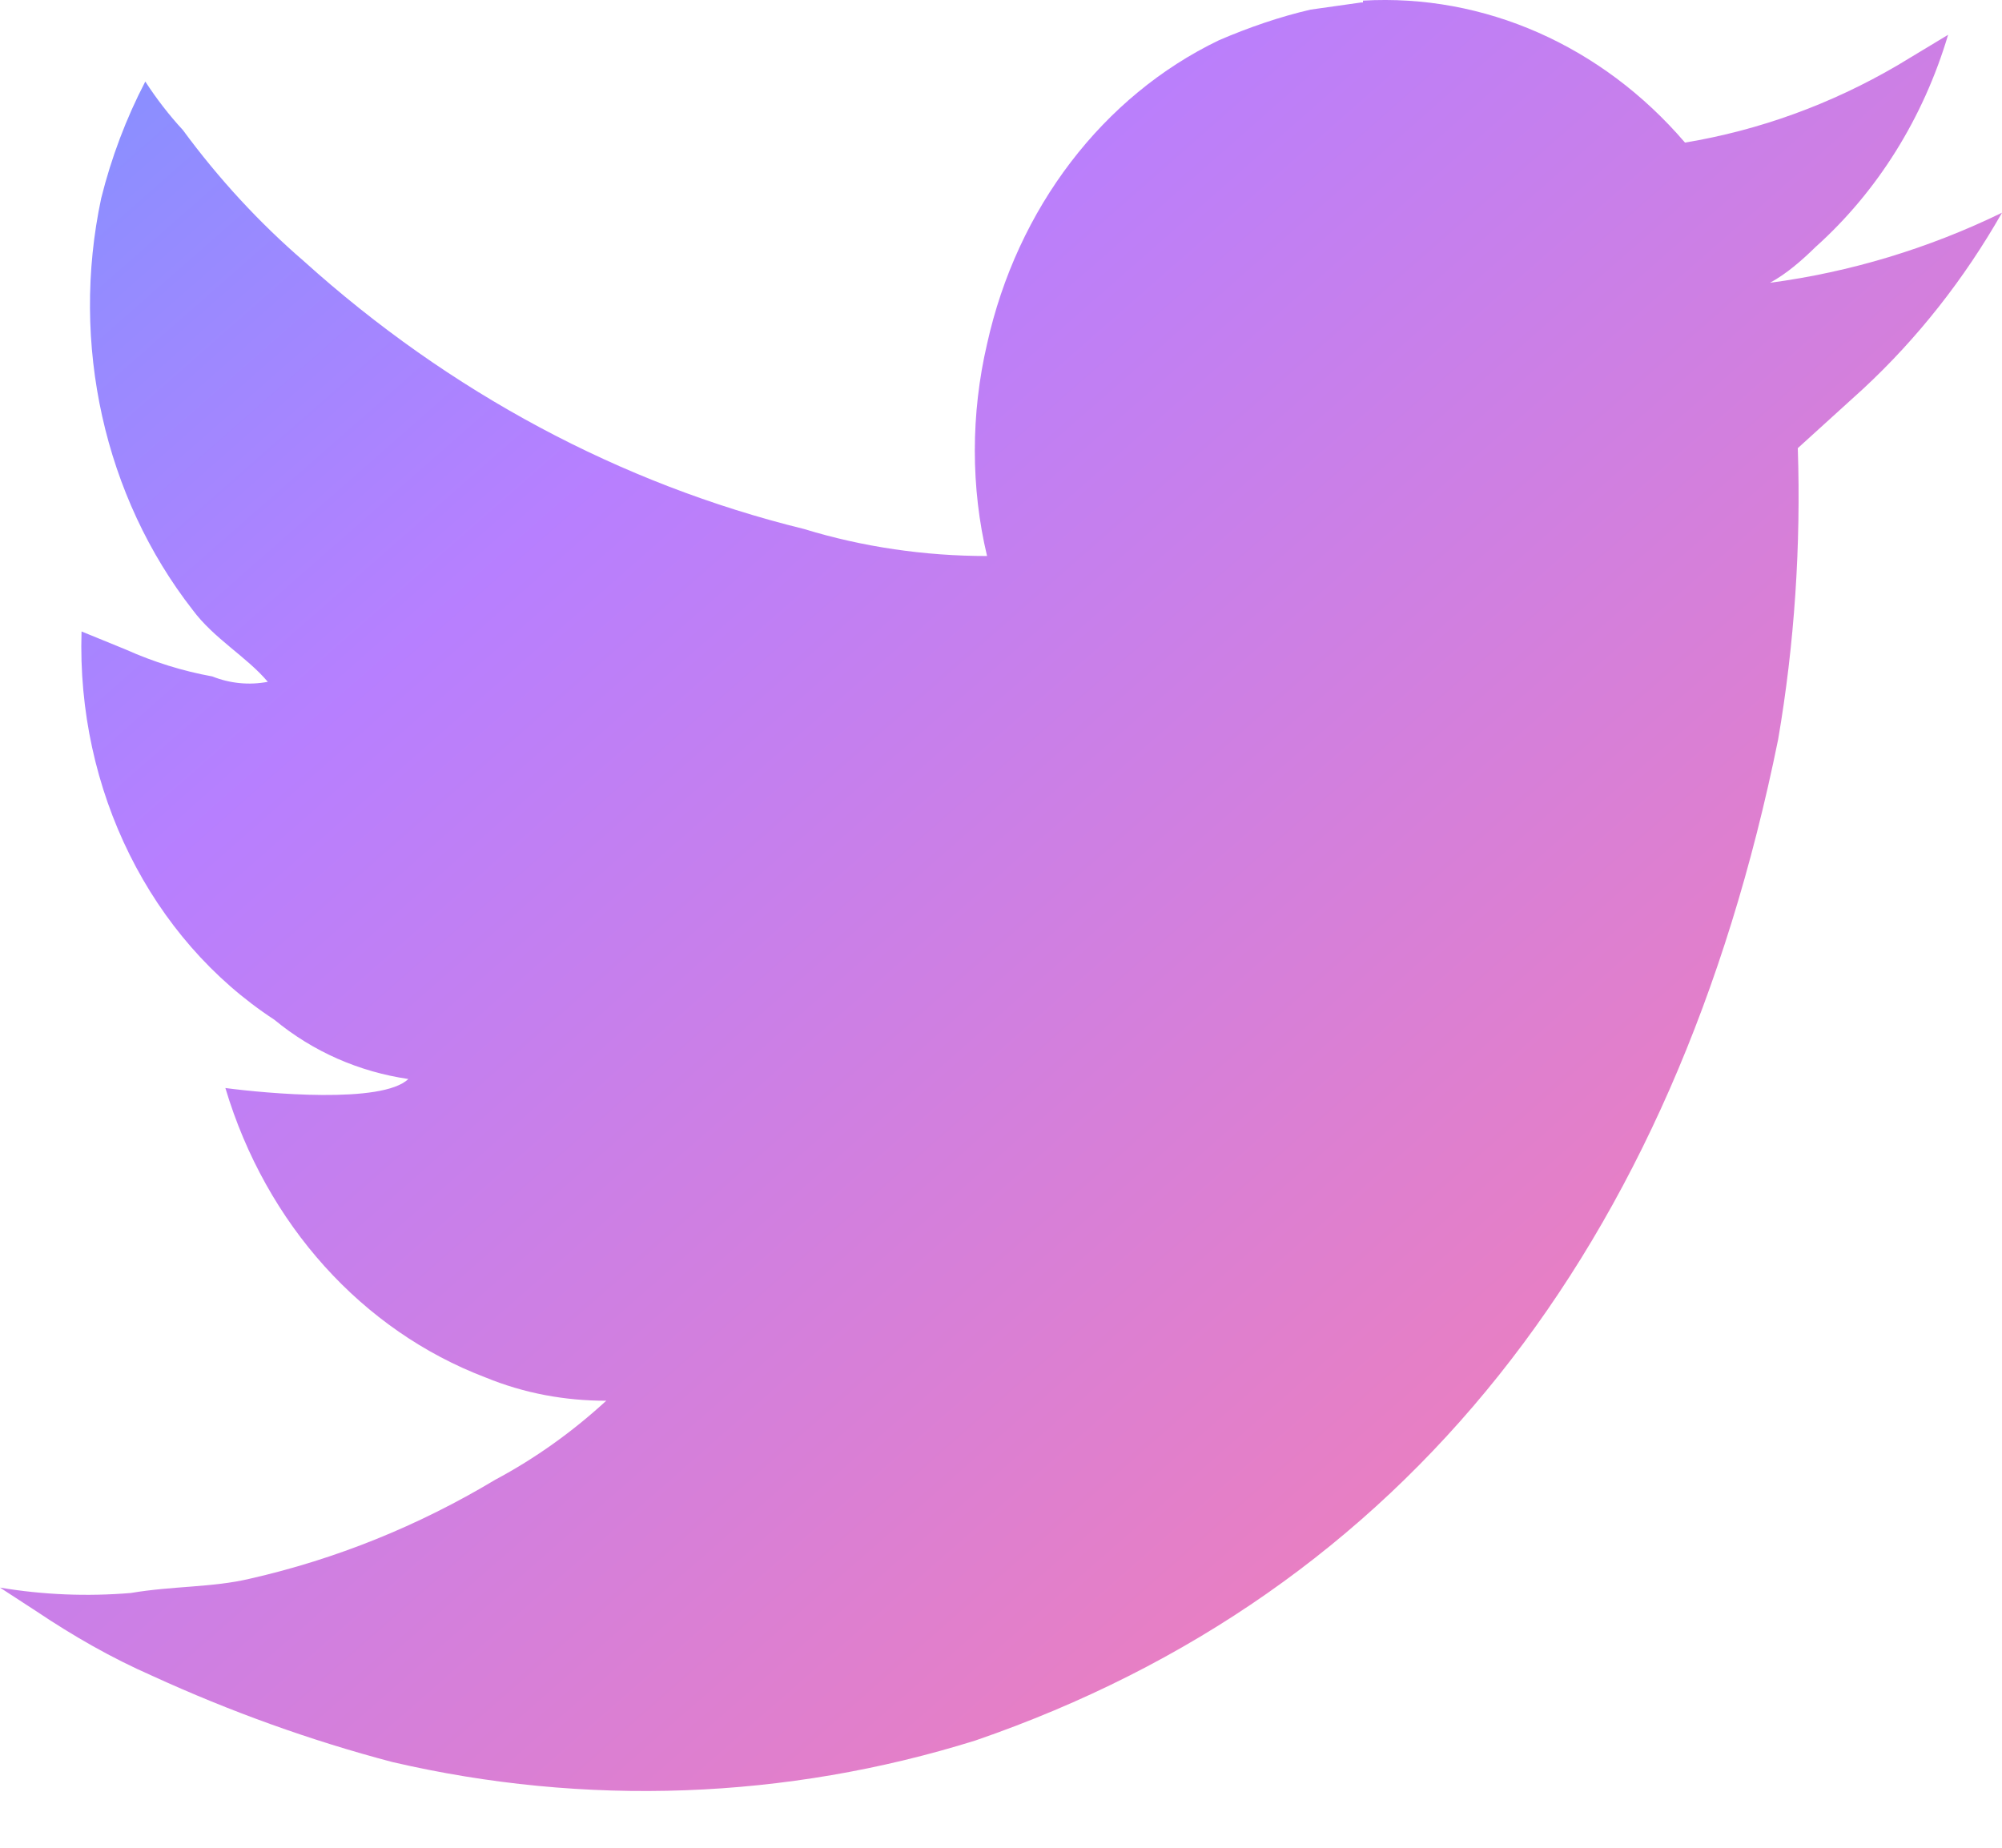
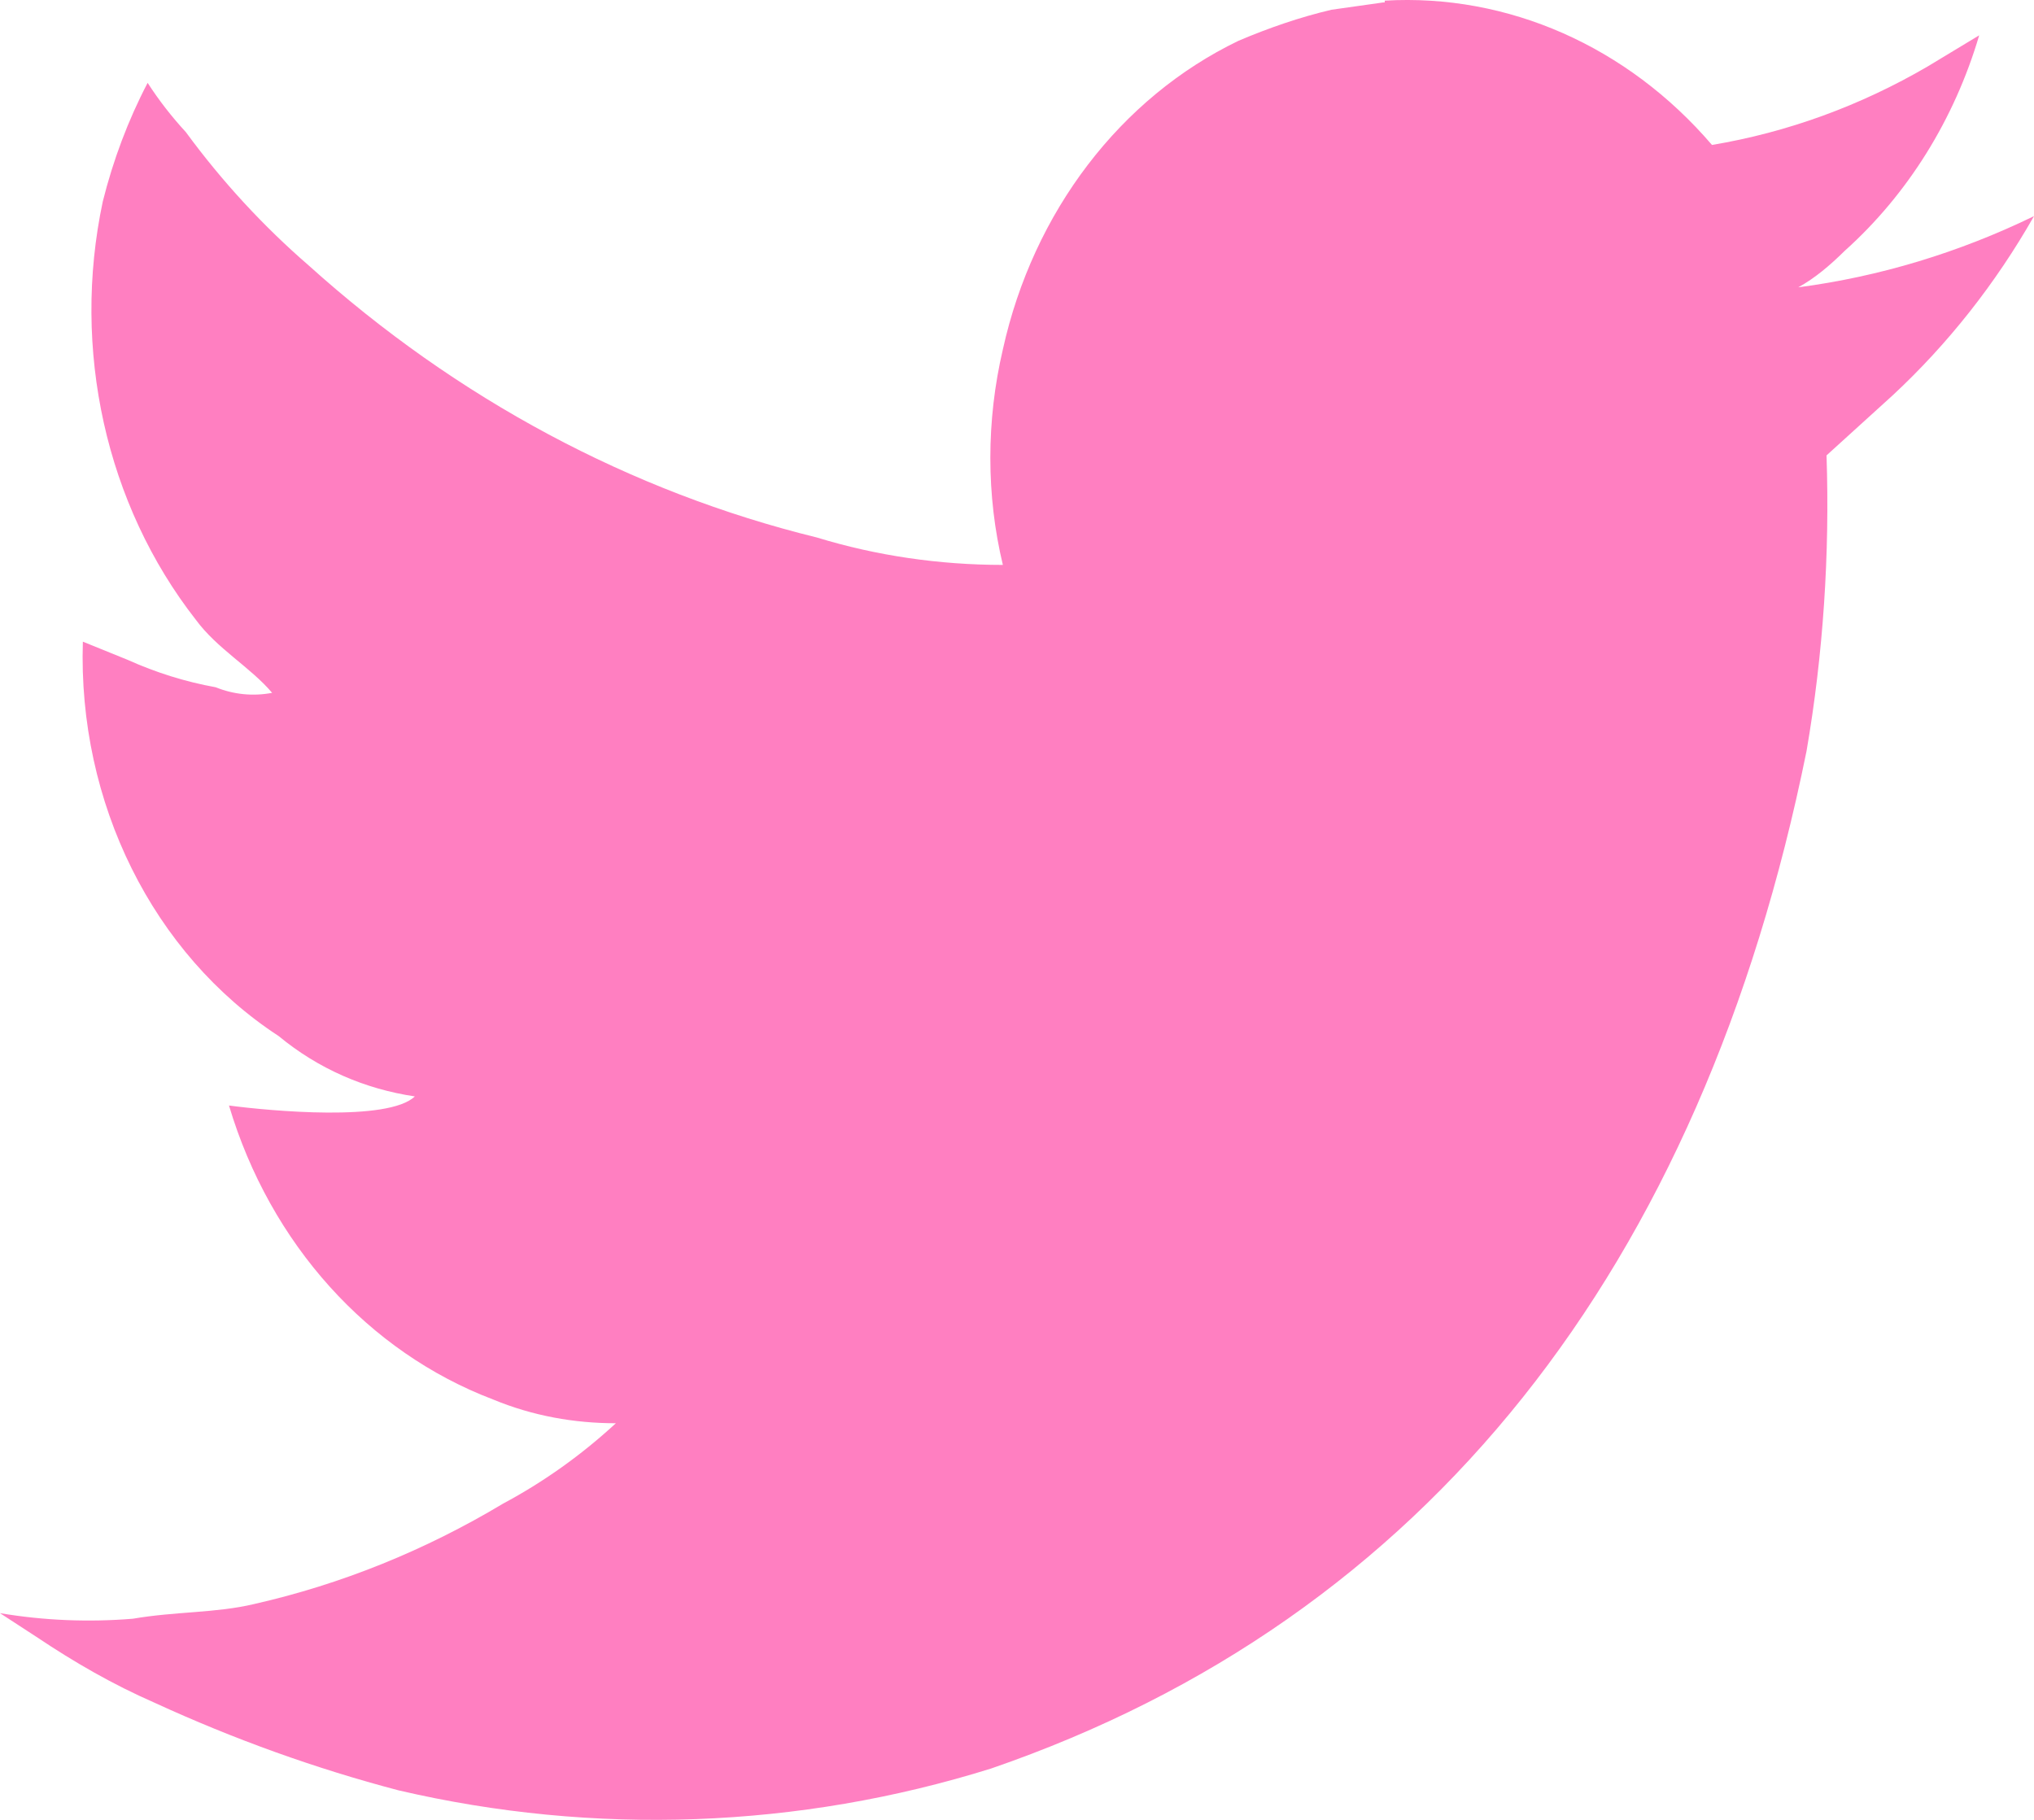
- <svg xmlns="http://www.w3.org/2000/svg" width="26" height="24" viewBox="0 0 26 24" fill="none">
-   <path opacity="0.5" d="M17.678 0.032L17.02 0.125C16.617 0.218 16.214 0.358 15.832 0.522V0.522C14.323 1.247 13.209 2.707 12.819 4.467C12.607 5.377 12.607 6.335 12.819 7.222C12.012 7.222 11.206 7.105 10.442 6.871V6.871C8.06 6.286 5.835 5.095 3.947 3.393V3.393C3.366 2.892 2.839 2.32 2.375 1.689V1.689C2.196 1.495 2.033 1.284 1.887 1.059V1.059C1.639 1.536 1.446 2.046 1.314 2.576L1.314 2.576C0.912 4.465 1.354 6.45 2.502 7.922C2.778 8.295 3.202 8.529 3.478 8.856H3.478C3.236 8.902 2.988 8.878 2.757 8.786H2.757C2.371 8.716 1.994 8.598 1.632 8.436L1.059 8.202V8.202C0.994 10.26 1.954 12.193 3.563 13.245C4.072 13.665 4.667 13.921 5.303 14.015C4.964 14.342 3.457 14.202 2.927 14.132C3.457 15.906 4.709 17.283 6.302 17.89C6.812 18.1 7.342 18.194 7.873 18.194V18.194C7.432 18.6 6.947 18.945 6.43 19.221V19.221C5.432 19.82 4.36 20.252 3.247 20.505C2.759 20.621 2.249 20.598 1.698 20.691H1.698C1.131 20.738 0.562 20.715 0 20.621L0.467 20.925C0.955 21.252 1.443 21.532 1.973 21.765C2.992 22.232 4.032 22.606 5.093 22.886C7.597 23.469 10.209 23.376 12.67 22.606C18.232 20.691 21.754 16.209 23.093 9.603C23.305 8.366 23.39 7.082 23.348 5.821L24.196 5.051V5.051C24.902 4.396 25.51 3.624 26 2.763V2.763C25.042 3.229 24.026 3.535 22.987 3.673C23.199 3.557 23.39 3.393 23.581 3.206C24.387 2.483 24.981 1.526 25.3 0.452L24.642 0.849V0.849C23.781 1.353 22.848 1.692 21.883 1.852V1.852C20.803 0.591 19.274 -0.083 17.701 0.008V0.032H17.678L17.678 0.032Z" fill="url(#paint0_linear_531_9295)" />
-   <defs>
-     <linearGradient id="paint0_linear_531_9295" x1="25.536" y1="23.263" x2="2.876" y2="-2.527" gradientUnits="userSpaceOnUse">
-       <stop stop-color="#FF0050" />
-       <stop offset="0.714" stop-color="#7000FF" />
-       <stop offset="1" stop-color="#0027FF" />
-     </linearGradient>
-   </defs>
+ <svg xmlns="http://www.w3.org/2000/svg" width="19" height="17" viewBox="0 0 19 17" fill="none">
+   <path opacity="0.5" d="M12.919 0.023L12.438 0.091C12.143 0.16 11.849 0.262 11.569 0.381V0.381C10.467 0.912 9.652 1.978 9.368 3.264C9.212 3.93 9.212 4.629 9.368 5.277C8.778 5.277 8.189 5.192 7.631 5.021V5.021C5.89 4.594 4.264 3.723 2.884 2.48V2.48C2.46 2.113 2.075 1.696 1.736 1.234V1.234C1.605 1.092 1.485 0.938 1.379 0.774V0.774C1.197 1.122 1.057 1.495 0.96 1.883L0.96 1.883C0.667 3.263 0.989 4.714 1.829 5.789C2.03 6.062 2.34 6.233 2.542 6.472H2.542C2.365 6.506 2.183 6.488 2.015 6.42H2.015C1.733 6.369 1.457 6.283 1.193 6.164L0.774 5.994V5.994C0.726 7.498 1.428 8.911 2.604 9.679C2.976 9.986 3.41 10.173 3.875 10.242C3.627 10.48 2.526 10.378 2.139 10.327C2.526 11.623 3.441 12.63 4.606 13.073C4.978 13.227 5.365 13.295 5.753 13.295V13.295C5.431 13.592 5.077 13.844 4.699 14.046V14.046C3.97 14.483 3.186 14.8 2.373 14.984C2.016 15.069 1.644 15.052 1.241 15.121H1.241C0.827 15.155 0.41 15.138 0 15.069L0.341 15.291C0.698 15.53 1.054 15.735 1.442 15.905C2.186 16.247 2.946 16.52 3.722 16.724C5.552 17.151 7.46 17.082 9.259 16.52C13.323 15.121 15.897 11.845 16.875 7.017C17.031 6.113 17.093 5.175 17.062 4.254L17.682 3.691V3.691C18.197 3.212 18.642 2.648 19 2.019V2.019C18.3 2.359 17.558 2.584 16.798 2.684C16.953 2.599 17.093 2.48 17.232 2.343C17.822 1.814 18.256 1.115 18.488 0.33L18.008 0.62V0.62C17.378 0.988 16.697 1.236 15.992 1.354V1.354C15.202 0.432 14.085 -0.061 12.935 0.006V0.023H12.919L12.919 0.023Z" fill="#FF0083" />
</svg>
